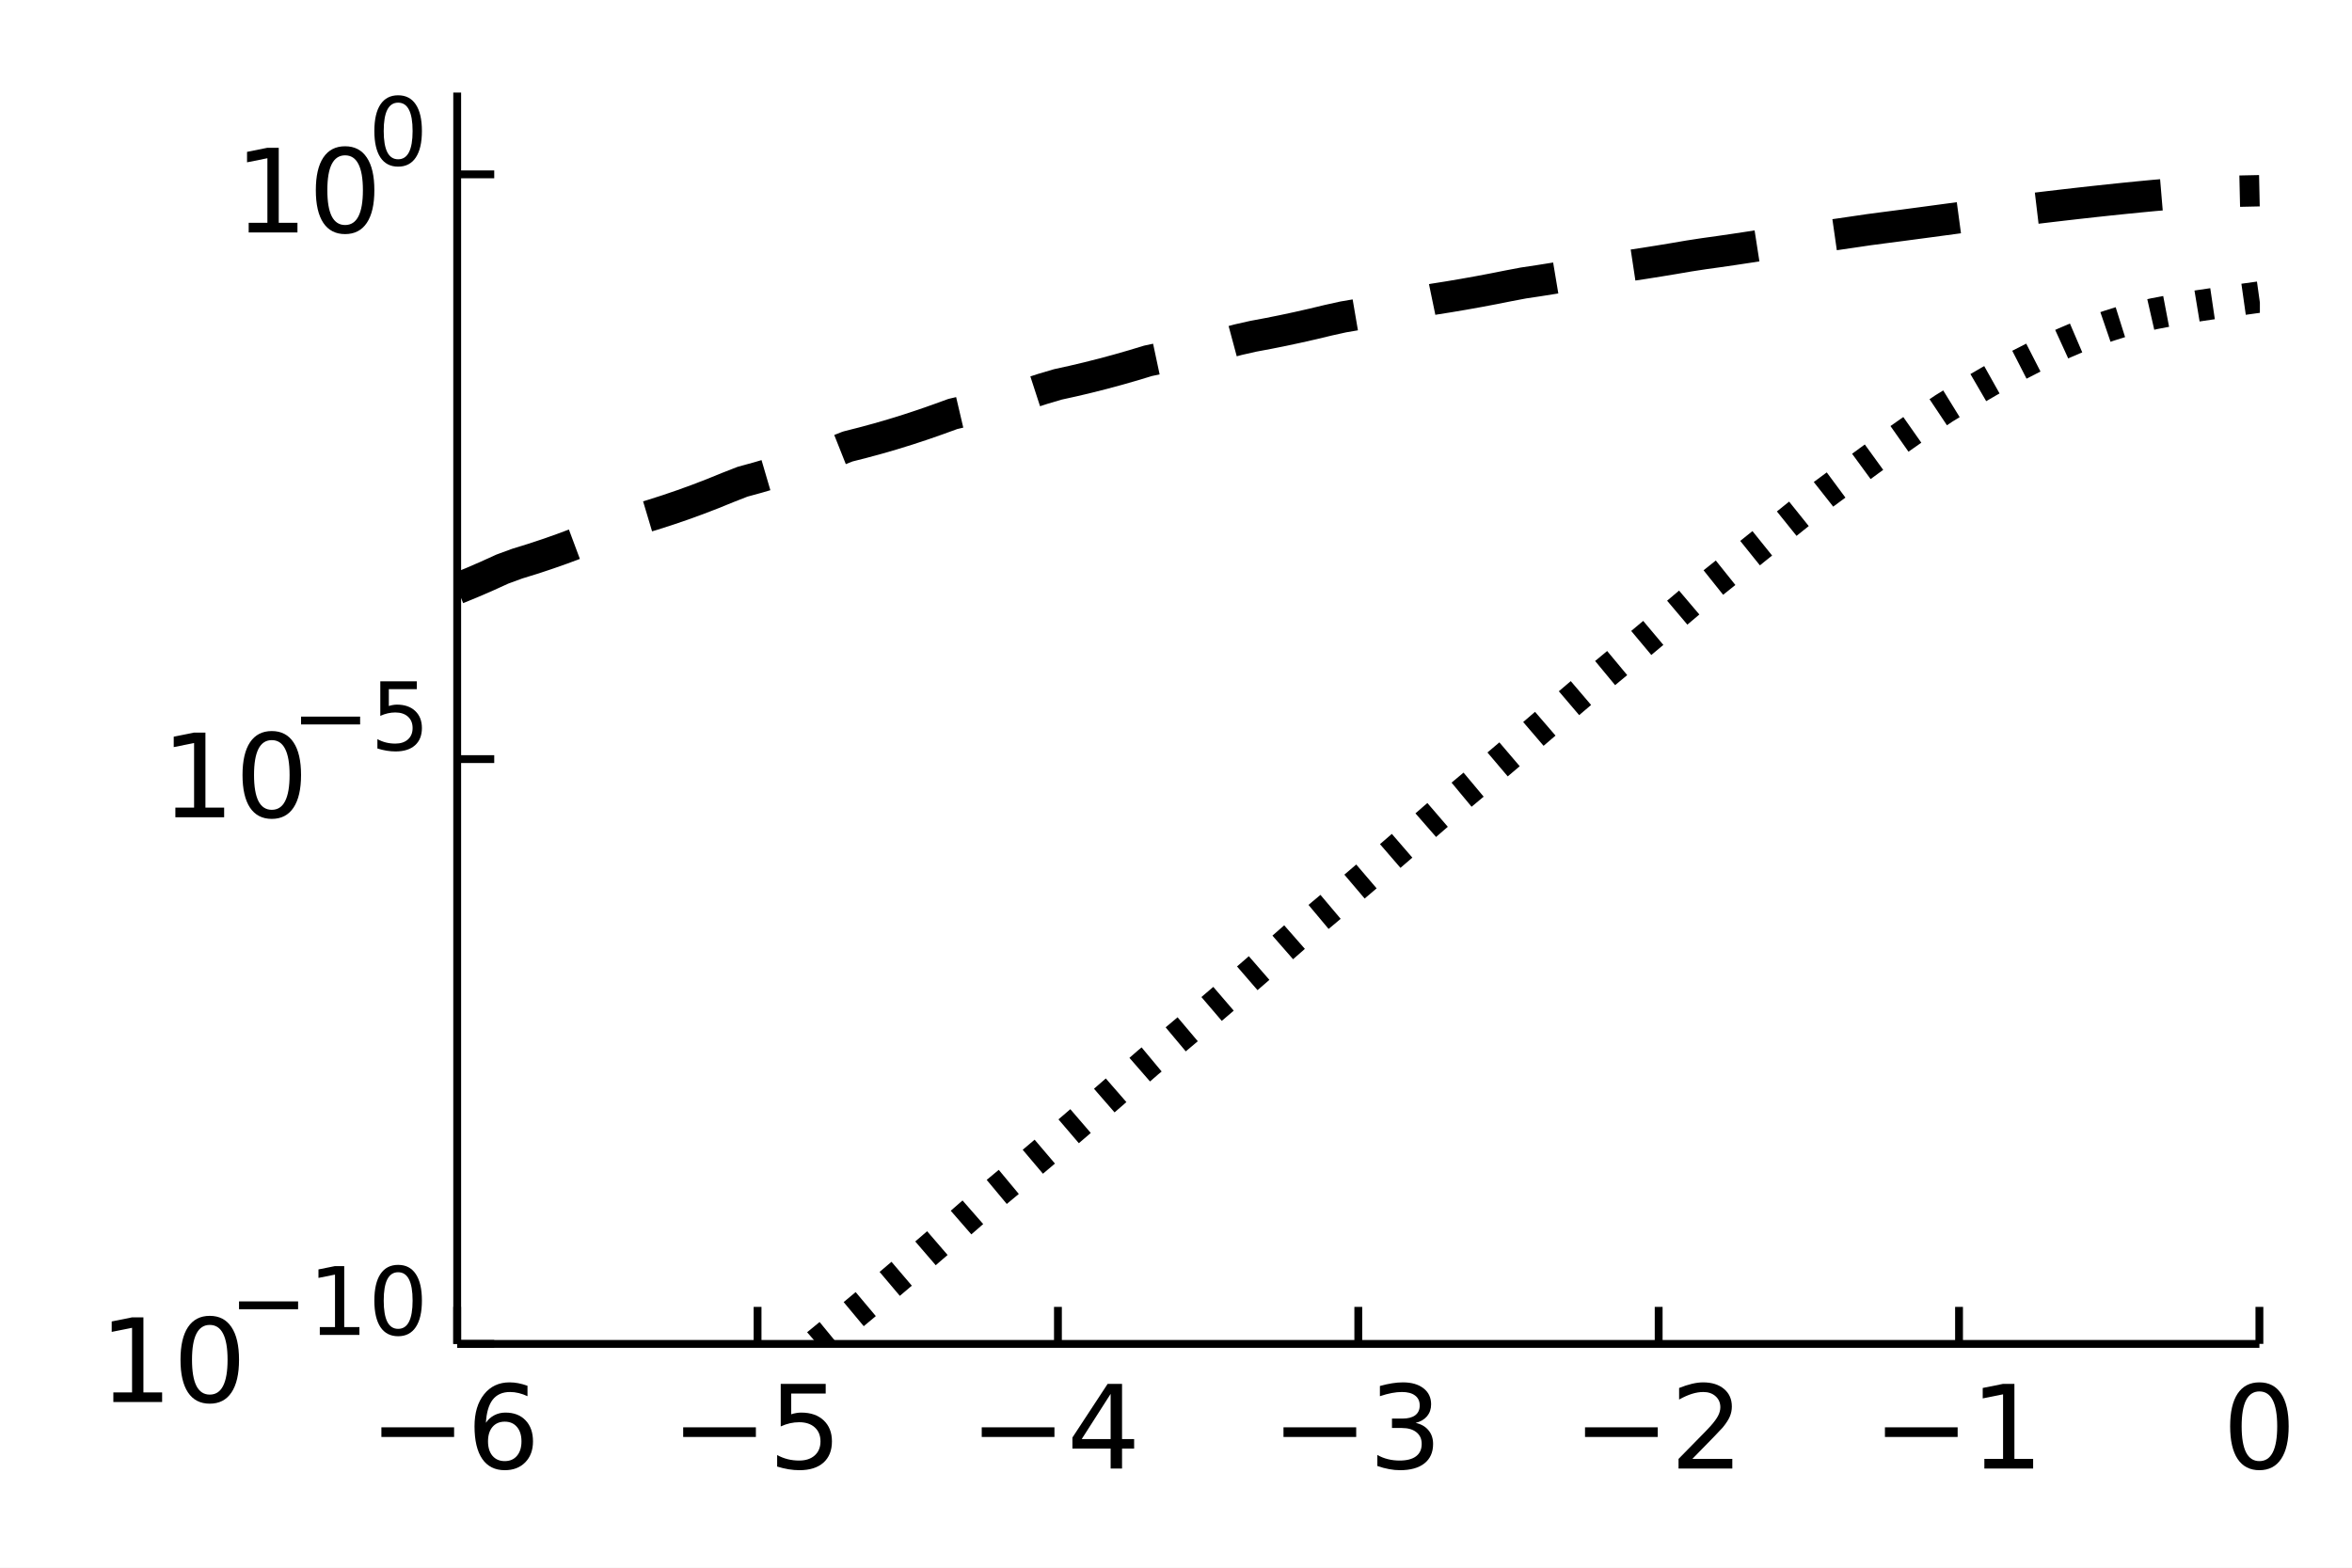
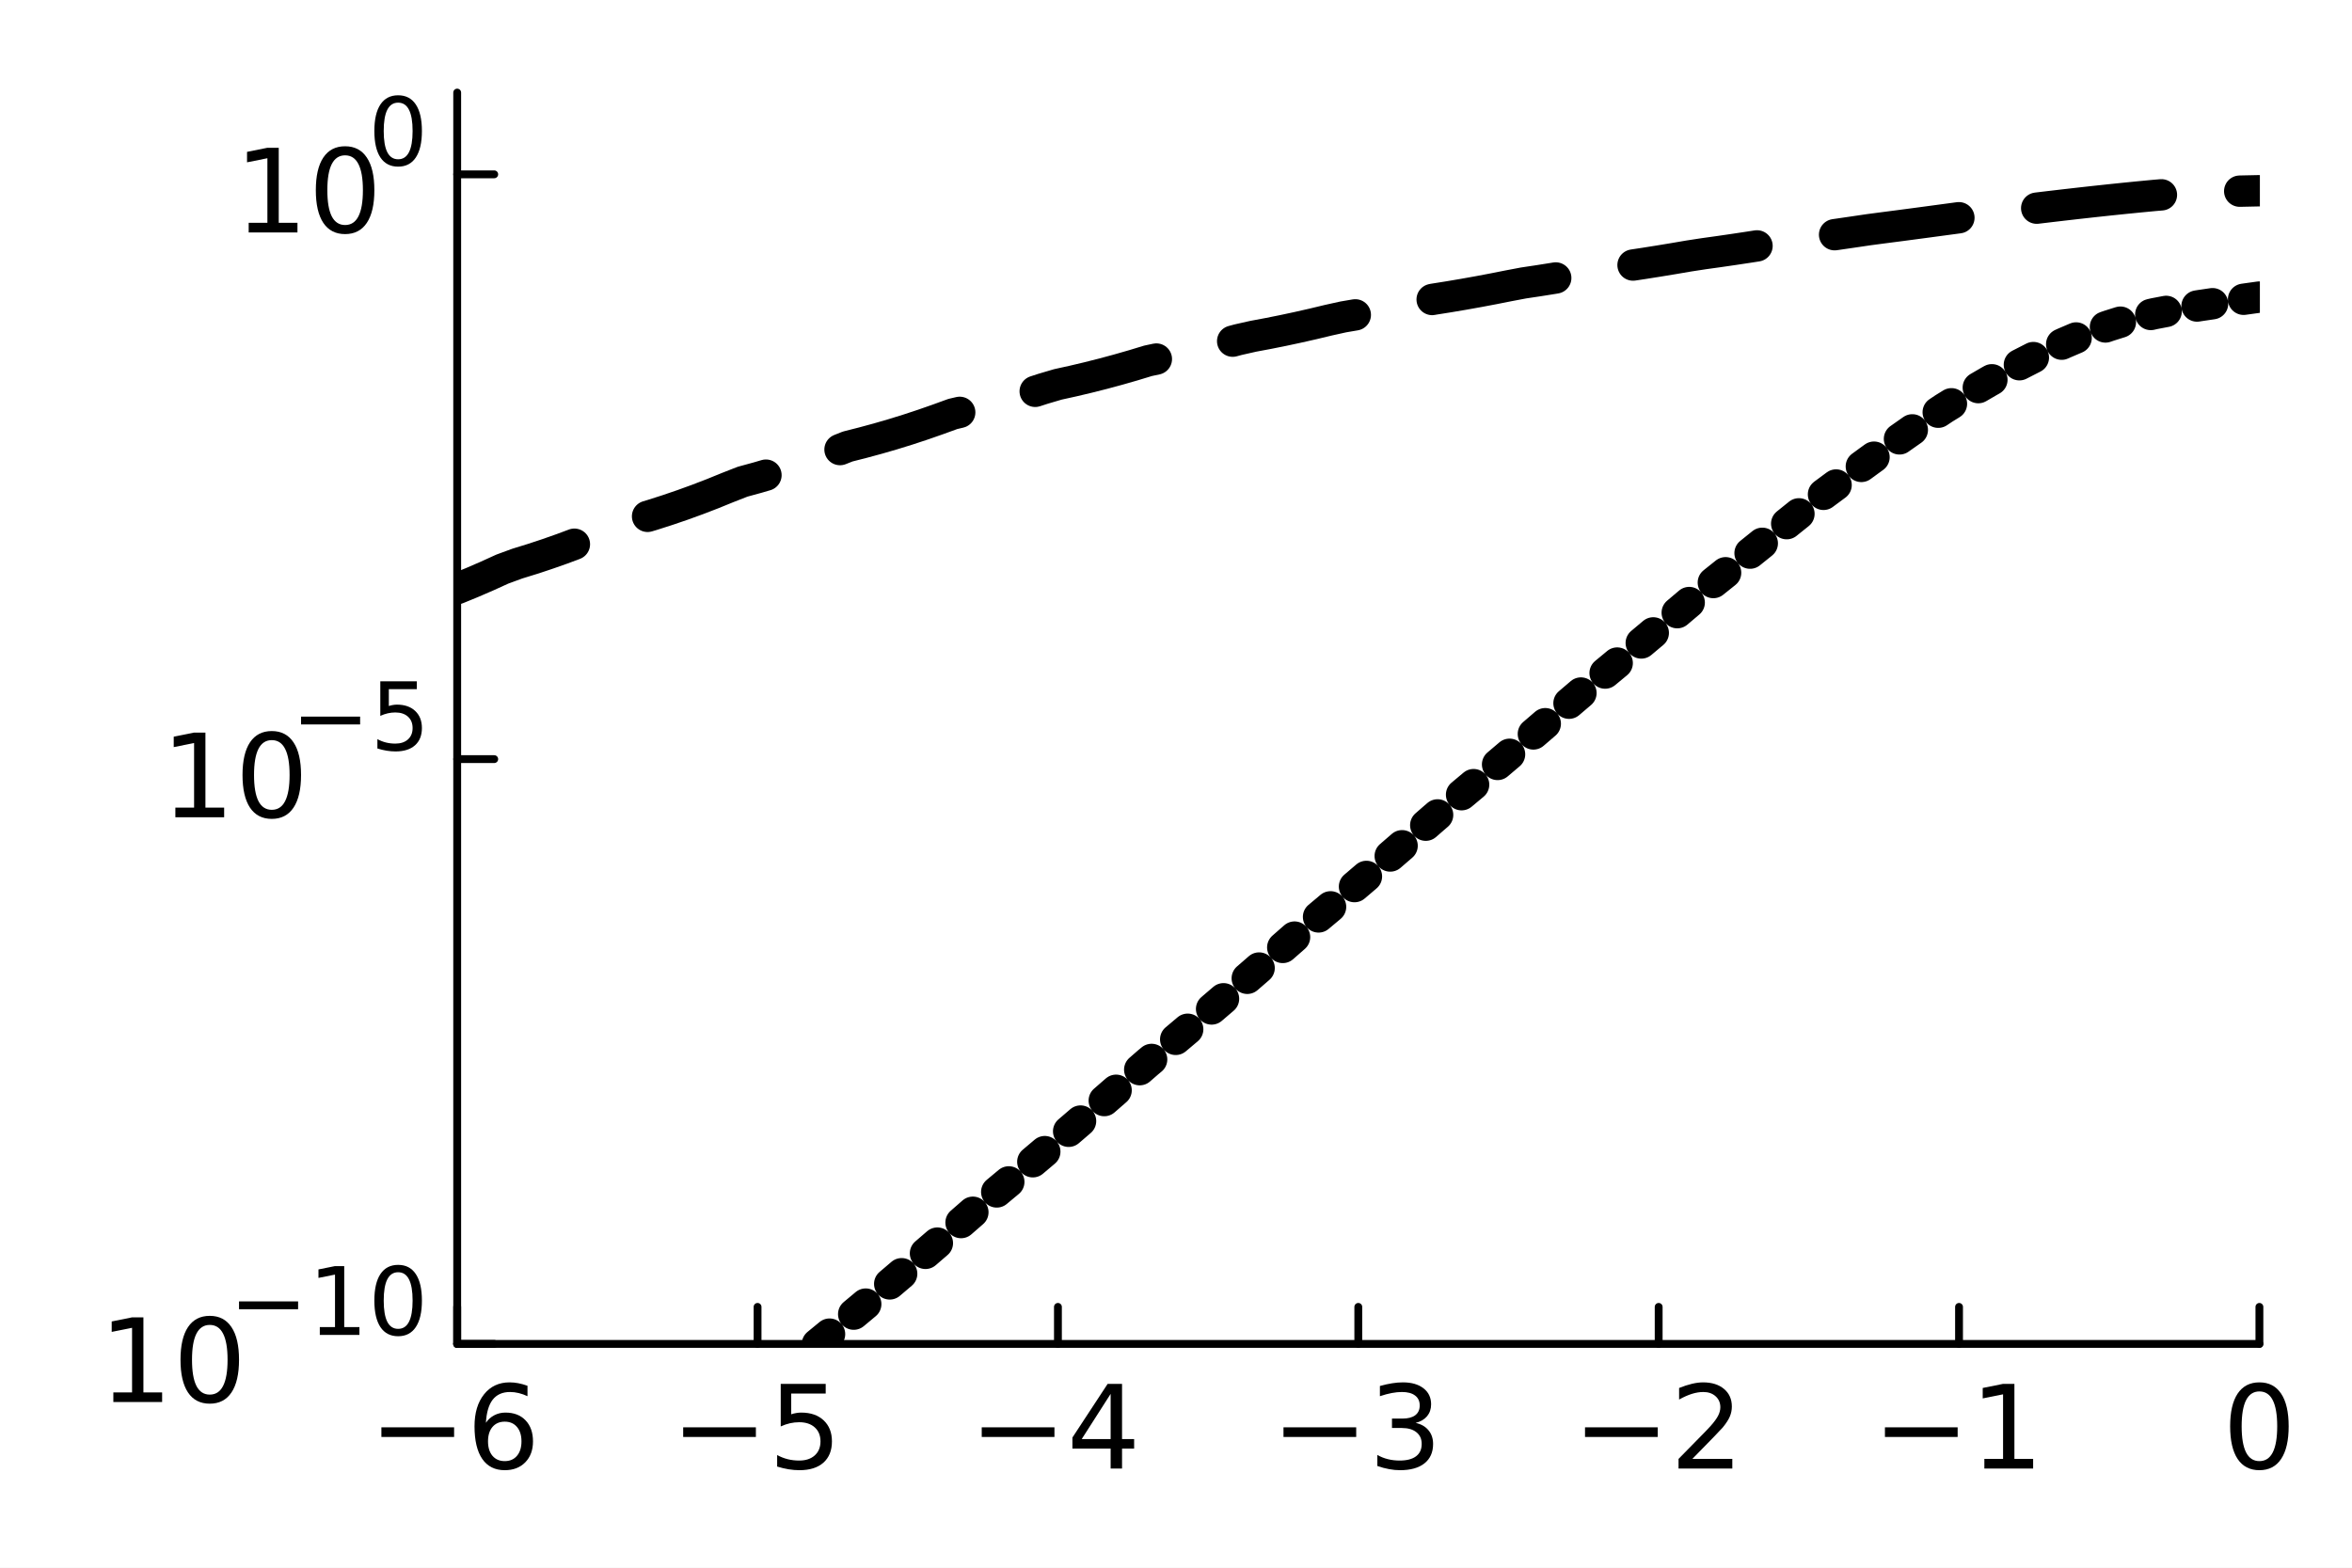
<svg xmlns="http://www.w3.org/2000/svg" width="300" height="200" viewBox="0 0 1200 800">
  <defs>
-     <clipPath id="clip080">
+     <clipPath id="clip750">
      <rect x="0" y="0" width="1200" height="800" />
    </clipPath>
  </defs>
-   <path clip-path="url(#clip080)" d=" M0 800 L1200 800 L1200 0 L0 0  Z   " fill="#ffffff" fill-rule="evenodd" fill-opacity="1" />
+   <path clip-path="url(#clip750)" d=" M0 800 L1200 800 L1200 0 L0 0  Z   " fill="#ffffff" fill-rule="evenodd" fill-opacity="1" />
  <defs>
-     <clipPath id="clip081">
+     <clipPath id="clip751">
      <rect x="240" y="0" width="841" height="800" />
    </clipPath>
  </defs>
-   <path clip-path="url(#clip080)" d=" M233.261 685.808 L1152.76 685.808 L1152.76 47.244 L233.261 47.244  Z   " fill="#ffffff" fill-rule="evenodd" fill-opacity="1" />
+   <path clip-path="url(#clip750)" d=" M233.261 685.808 L1152.76 685.808 L1152.76 47.244 L233.261 47.244  Z   " fill="#ffffff" fill-rule="evenodd" fill-opacity="1" />
  <defs>
-     <clipPath id="clip082">
+     <clipPath id="clip752">
      <rect x="233" y="47" width="920" height="640" />
    </clipPath>
  </defs>
-   <polyline clip-path="url(#clip080)" style="stroke:#000000; stroke-linecap:butt; stroke-linejoin:round; stroke-width:4; stroke-opacity:1; fill:none" points="   233.261,685.808 1152.76,685.808    " />
-   <polyline clip-path="url(#clip080)" style="stroke:#000000; stroke-linecap:butt; stroke-linejoin:round; stroke-width:4; stroke-opacity:1; fill:none" points="   233.261,685.808 233.261,666.91    " />
-   <polyline clip-path="url(#clip080)" style="stroke:#000000; stroke-linecap:butt; stroke-linejoin:round; stroke-width:4; stroke-opacity:1; fill:none" points="   386.51,685.808 386.51,666.91    " />
-   <polyline clip-path="url(#clip080)" style="stroke:#000000; stroke-linecap:butt; stroke-linejoin:round; stroke-width:4; stroke-opacity:1; fill:none" points="   539.76,685.808 539.76,666.91    " />
-   <polyline clip-path="url(#clip080)" style="stroke:#000000; stroke-linecap:butt; stroke-linejoin:round; stroke-width:4; stroke-opacity:1; fill:none" points="   693.009,685.808 693.009,666.91    " />
-   <polyline clip-path="url(#clip080)" style="stroke:#000000; stroke-linecap:butt; stroke-linejoin:round; stroke-width:4; stroke-opacity:1; fill:none" points="   846.258,685.808 846.258,666.91    " />
-   <polyline clip-path="url(#clip080)" style="stroke:#000000; stroke-linecap:butt; stroke-linejoin:round; stroke-width:4; stroke-opacity:1; fill:none" points="   999.507,685.808 999.507,666.91    " />
-   <polyline clip-path="url(#clip080)" style="stroke:#000000; stroke-linecap:butt; stroke-linejoin:round; stroke-width:4; stroke-opacity:1; fill:none" points="   1152.76,685.808 1152.76,666.91    " />
-   <path clip-path="url(#clip080)" d="M194.59 728.372 L231.684 728.372 L231.684 733.291 L194.59 733.291 L194.59 728.372 Z" fill="#000000" fill-rule="evenodd" fill-opacity="1" />
-   <path clip-path="url(#clip080)" d="M257.523 725.479 Q253.588 725.479 251.273 728.17 Q248.988 730.861 248.988 735.548 Q248.988 740.207 251.273 742.926 Q253.588 745.617 257.523 745.617 Q261.459 745.617 263.744 742.926 Q266.059 740.207 266.059 735.548 Q266.059 730.861 263.744 728.17 Q261.459 725.479 257.523 725.479 M269.126 707.163 L269.126 712.487 Q266.927 711.445 264.67 710.895 Q262.442 710.346 260.243 710.346 Q254.456 710.346 251.389 714.252 Q248.351 718.158 247.917 726.057 Q249.624 723.54 252.199 722.209 Q254.775 720.849 257.871 720.849 Q264.381 720.849 268.142 724.813 Q271.933 728.748 271.933 735.548 Q271.933 742.203 267.998 746.225 Q264.063 750.247 257.523 750.247 Q250.029 750.247 246.065 744.518 Q242.101 738.76 242.101 727.851 Q242.101 717.608 246.962 711.532 Q251.823 705.427 260.012 705.427 Q262.211 705.427 264.439 705.861 Q266.696 706.295 269.126 707.163 Z" fill="#000000" fill-rule="evenodd" fill-opacity="1" />
-   <path clip-path="url(#clip080)" d="M348.562 728.372 L385.657 728.372 L385.657 733.291 L348.562 733.291 L348.562 728.372 Z" fill="#000000" fill-rule="evenodd" fill-opacity="1" />
-   <path clip-path="url(#clip080)" d="M398.33 706.208 L421.276 706.208 L421.276 711.127 L403.683 711.127 L403.683 721.717 Q404.956 721.283 406.23 721.08 Q407.503 720.849 408.776 720.849 Q416.01 720.849 420.234 724.813 Q424.459 728.777 424.459 735.548 Q424.459 742.521 420.118 746.399 Q415.778 750.247 407.879 750.247 Q405.159 750.247 402.323 749.784 Q399.517 749.321 396.507 748.395 L396.507 742.521 Q399.112 743.939 401.889 744.634 Q404.667 745.328 407.763 745.328 Q412.769 745.328 415.691 742.695 Q418.614 740.062 418.614 735.548 Q418.614 731.034 415.691 728.401 Q412.769 725.768 407.763 725.768 Q405.419 725.768 403.076 726.289 Q400.761 726.81 398.33 727.909 L398.33 706.208 Z" fill="#000000" fill-rule="evenodd" fill-opacity="1" />
-   <path clip-path="url(#clip080)" d="M500.885 728.372 L537.98 728.372 L537.98 733.291 L500.885 733.291 L500.885 728.372 Z" fill="#000000" fill-rule="evenodd" fill-opacity="1" />
-   <path clip-path="url(#clip080)" d="M566.655 711.3 L551.898 734.362 L566.655 734.362 L566.655 711.3 M565.121 706.208 L572.471 706.208 L572.471 734.362 L578.634 734.362 L578.634 739.223 L572.471 739.223 L572.471 749.408 L566.655 749.408 L566.655 739.223 L547.152 739.223 L547.152 733.58 L565.121 706.208 Z" fill="#000000" fill-rule="evenodd" fill-opacity="1" />
-   <path clip-path="url(#clip080)" d="M654.843 728.372 L691.938 728.372 L691.938 733.291 L654.843 733.291 L654.843 728.372 Z" fill="#000000" fill-rule="evenodd" fill-opacity="1" />
-   <path clip-path="url(#clip080)" d="M722.262 726.115 Q726.458 727.012 728.801 729.848 Q731.174 732.683 731.174 736.85 Q731.174 743.245 726.776 746.746 Q722.378 750.247 714.276 750.247 Q711.556 750.247 708.662 749.697 Q705.798 749.176 702.731 748.106 L702.731 742.463 Q705.161 743.881 708.055 744.605 Q710.948 745.328 714.102 745.328 Q719.6 745.328 722.464 743.158 Q725.358 740.988 725.358 736.85 Q725.358 733.031 722.667 730.889 Q720.005 728.719 715.231 728.719 L710.196 728.719 L710.196 723.916 L715.462 723.916 Q719.774 723.916 722.059 722.209 Q724.345 720.473 724.345 717.232 Q724.345 713.905 721.973 712.14 Q719.629 710.346 715.231 710.346 Q712.829 710.346 710.08 710.866 Q707.331 711.387 704.033 712.487 L704.033 707.278 Q707.36 706.353 710.254 705.89 Q713.176 705.427 715.752 705.427 Q722.407 705.427 726.284 708.465 Q730.161 711.474 730.161 716.624 Q730.161 720.212 728.107 722.701 Q726.052 725.16 722.262 726.115 Z" fill="#000000" fill-rule="evenodd" fill-opacity="1" />
-   <path clip-path="url(#clip080)" d="M808.686 728.372 L845.78 728.372 L845.78 733.291 L808.686 733.291 L808.686 728.372 Z" fill="#000000" fill-rule="evenodd" fill-opacity="1" />
-   <path clip-path="url(#clip080)" d="M863.431 744.489 L883.83 744.489 L883.83 749.408 L856.399 749.408 L856.399 744.489 Q859.727 741.046 865.456 735.259 Q871.214 729.443 872.69 727.764 Q875.497 724.611 876.596 722.44 Q877.725 720.241 877.725 718.129 Q877.725 714.686 875.294 712.516 Q872.892 710.346 869.015 710.346 Q866.266 710.346 863.199 711.3 Q860.161 712.255 856.689 714.194 L856.689 708.291 Q860.219 706.873 863.286 706.15 Q866.353 705.427 868.899 705.427 Q875.612 705.427 879.605 708.783 Q883.598 712.14 883.598 717.753 Q883.598 720.415 882.586 722.817 Q881.602 725.189 878.969 728.43 Q878.245 729.269 874.368 733.291 Q870.491 737.284 863.431 744.489 Z" fill="#000000" fill-rule="evenodd" fill-opacity="1" />
-   <path clip-path="url(#clip080)" d="M961.703 728.372 L998.798 728.372 L998.798 733.291 L961.703 733.291 L961.703 728.372 Z" fill="#000000" fill-rule="evenodd" fill-opacity="1" />
-   <path clip-path="url(#clip080)" d="M1012.43 744.489 L1021.97 744.489 L1021.97 711.532 L1011.59 713.615 L1011.59 708.291 L1021.92 706.208 L1027.76 706.208 L1027.76 744.489 L1037.31 744.489 L1037.31 749.408 L1012.43 749.408 L1012.43 744.489 Z" fill="#000000" fill-rule="evenodd" fill-opacity="1" />
-   <path clip-path="url(#clip080)" d="M1152.76 710.056 Q1148.24 710.056 1145.96 714.512 Q1143.7 718.939 1143.7 727.851 Q1143.7 736.734 1145.96 741.19 Q1148.24 745.617 1152.76 745.617 Q1157.3 745.617 1159.56 741.19 Q1161.84 736.734 1161.84 727.851 Q1161.84 718.939 1159.56 714.512 Q1157.3 710.056 1152.76 710.056 M1152.76 705.427 Q1160.02 705.427 1163.84 711.185 Q1167.69 716.914 1167.69 727.851 Q1167.69 738.76 1163.84 744.518 Q1160.02 750.247 1152.76 750.247 Q1145.49 750.247 1141.64 744.518 Q1137.83 738.76 1137.83 727.851 Q1137.83 716.914 1141.64 711.185 Q1145.49 705.427 1152.76 705.427 Z" fill="#000000" fill-rule="evenodd" fill-opacity="1" />
-   <polyline clip-path="url(#clip080)" style="stroke:#000000; stroke-linecap:butt; stroke-linejoin:round; stroke-width:4; stroke-opacity:1; fill:none" points="   233.261,685.808 233.261,47.244    " />
-   <polyline clip-path="url(#clip080)" style="stroke:#000000; stroke-linecap:butt; stroke-linejoin:round; stroke-width:4; stroke-opacity:1; fill:none" points="   233.261,685.808 252.159,685.808    " />
-   <polyline clip-path="url(#clip080)" style="stroke:#000000; stroke-linecap:butt; stroke-linejoin:round; stroke-width:4; stroke-opacity:1; fill:none" points="   233.261,387.385 252.159,387.385    " />
-   <polyline clip-path="url(#clip080)" style="stroke:#000000; stroke-linecap:butt; stroke-linejoin:round; stroke-width:4; stroke-opacity:1; fill:none" points="   233.261,88.962 252.159,88.962    " />
-   <path clip-path="url(#clip080)" d="M57.831 710.548 L67.38 710.548 L67.38 677.591 L56.992 679.675 L56.992 674.351 L67.322 672.267 L73.167 672.267 L73.167 710.548 L82.715 710.548 L82.715 715.467 L57.831 715.467 L57.831 710.548 Z" fill="#000000" fill-rule="evenodd" fill-opacity="1" />
-   <path clip-path="url(#clip080)" d="M107.021 676.116 Q102.507 676.116 100.221 680.572 Q97.964 684.999 97.964 693.911 Q97.964 702.794 100.221 707.25 Q102.507 711.677 107.021 711.677 Q111.564 711.677 113.821 707.25 Q116.106 702.794 116.106 693.911 Q116.106 684.999 113.821 680.572 Q111.564 676.116 107.021 676.116 M107.021 671.486 Q114.283 671.486 118.103 677.244 Q121.951 682.973 121.951 693.911 Q121.951 704.819 118.103 710.577 Q114.283 716.306 107.021 716.306 Q99.758 716.306 95.91 710.577 Q92.09 704.819 92.09 693.911 Q92.09 682.973 95.91 677.244 Q99.758 671.486 107.021 671.486 Z" fill="#000000" fill-rule="evenodd" fill-opacity="1" />
-   <path clip-path="url(#clip080)" d="M121.951 664.113 L152.091 664.113 L152.091 668.109 L121.951 668.109 L121.951 664.113 Z" fill="#000000" fill-rule="evenodd" fill-opacity="1" />
-   <path clip-path="url(#clip080)" d="M163.164 677.208 L170.922 677.208 L170.922 650.43 L162.482 652.123 L162.482 647.797 L170.875 646.104 L175.624 646.104 L175.624 677.208 L183.382 677.208 L183.382 681.204 L163.164 681.204 L163.164 677.208 Z" fill="#000000" fill-rule="evenodd" fill-opacity="1" />
-   <path clip-path="url(#clip080)" d="M203.13 649.231 Q199.463 649.231 197.606 652.852 Q195.772 656.449 195.772 663.69 Q195.772 670.907 197.606 674.528 Q199.463 678.125 203.13 678.125 Q206.821 678.125 208.655 674.528 Q210.512 670.907 210.512 663.69 Q210.512 656.449 208.655 652.852 Q206.821 649.231 203.13 649.231 M203.13 645.47 Q209.031 645.47 212.135 650.148 Q215.261 654.803 215.261 663.69 Q215.261 672.553 212.135 677.231 Q209.031 681.886 203.13 681.886 Q197.229 681.886 194.103 677.231 Q190.999 672.553 190.999 663.69 Q190.999 654.803 194.103 650.148 Q197.229 645.47 203.13 645.47 Z" fill="#000000" fill-rule="evenodd" fill-opacity="1" />
-   <path clip-path="url(#clip080)" d="M89.475 412.125 L99.024 412.125 L99.024 379.168 L88.636 381.252 L88.636 375.928 L98.966 373.844 L104.811 373.844 L104.811 412.125 L114.359 412.125 L114.359 417.044 L89.475 417.044 L89.475 412.125 Z" fill="#000000" fill-rule="evenodd" fill-opacity="1" />
-   <path clip-path="url(#clip080)" d="M138.665 377.693 Q134.151 377.693 131.865 382.149 Q129.608 386.576 129.608 395.488 Q129.608 404.371 131.865 408.827 Q134.151 413.254 138.665 413.254 Q143.208 413.254 145.465 408.827 Q147.75 404.371 147.75 395.488 Q147.75 386.576 145.465 382.149 Q143.208 377.693 138.665 377.693 M138.665 373.063 Q145.928 373.063 149.747 378.821 Q153.595 384.55 153.595 395.488 Q153.595 406.396 149.747 412.154 Q145.928 417.883 138.665 417.883 Q131.402 417.883 127.554 412.154 Q123.734 406.396 123.734 395.488 Q123.734 384.55 127.554 378.821 Q131.402 373.063 138.665 373.063 Z" fill="#000000" fill-rule="evenodd" fill-opacity="1" />
-   <path clip-path="url(#clip080)" d="M153.595 365.69 L183.735 365.69 L183.735 369.686 L153.595 369.686 L153.595 365.69 Z" fill="#000000" fill-rule="evenodd" fill-opacity="1" />
-   <path clip-path="url(#clip080)" d="M194.032 347.681 L212.675 347.681 L212.675 351.678 L198.381 351.678 L198.381 360.283 Q199.416 359.93 200.45 359.765 Q201.485 359.577 202.519 359.577 Q208.396 359.577 211.829 362.798 Q215.261 366.019 215.261 371.52 Q215.261 377.186 211.735 380.336 Q208.208 383.463 201.79 383.463 Q199.58 383.463 197.276 383.087 Q194.996 382.711 192.551 381.959 L192.551 377.186 Q194.667 378.338 196.924 378.902 Q199.181 379.466 201.696 379.466 Q205.763 379.466 208.138 377.327 Q210.512 375.188 210.512 371.52 Q210.512 367.853 208.138 365.713 Q205.763 363.574 201.696 363.574 Q199.792 363.574 197.888 363.997 Q196.007 364.42 194.032 365.314 L194.032 347.681 Z" fill="#000000" fill-rule="evenodd" fill-opacity="1" />
-   <path clip-path="url(#clip080)" d="M126.879 113.702 L136.428 113.702 L136.428 80.745 L126.04 82.829 L126.04 77.505 L136.37 75.421 L142.215 75.421 L142.215 113.702 L151.763 113.702 L151.763 118.621 L126.879 118.621 L126.879 113.702 Z" fill="#000000" fill-rule="evenodd" fill-opacity="1" />
-   <path clip-path="url(#clip080)" d="M176.069 79.27 Q171.555 79.27 169.269 83.726 Q167.012 88.153 167.012 97.065 Q167.012 105.948 169.269 110.404 Q171.555 114.831 176.069 114.831 Q180.612 114.831 182.869 110.404 Q185.154 105.948 185.154 97.065 Q185.154 88.153 182.869 83.726 Q180.612 79.27 176.069 79.27 M176.069 74.64 Q183.332 74.64 187.151 80.398 Q190.999 86.127 190.999 97.065 Q190.999 107.973 187.151 113.731 Q183.332 119.46 176.069 119.46 Q168.806 119.46 164.958 113.731 Q161.138 107.973 161.138 97.065 Q161.138 86.127 164.958 80.398 Q168.806 74.64 176.069 74.64 Z" fill="#000000" fill-rule="evenodd" fill-opacity="1" />
-   <path clip-path="url(#clip080)" d="M203.13 52.385 Q199.463 52.385 197.606 56.006 Q195.772 59.603 195.772 66.844 Q195.772 74.061 197.606 77.682 Q199.463 81.279 203.13 81.279 Q206.821 81.279 208.655 77.682 Q210.512 74.061 210.512 66.844 Q210.512 59.603 208.655 56.006 Q206.821 52.385 203.13 52.385 M203.13 48.624 Q209.031 48.624 212.135 53.302 Q215.261 57.957 215.261 66.844 Q215.261 75.707 212.135 80.385 Q209.031 85.04 203.13 85.04 Q197.229 85.04 194.103 80.385 Q190.999 75.707 190.999 66.844 Q190.999 57.957 194.103 53.302 Q197.229 48.624 203.13 48.624 Z" fill="#000000" fill-rule="evenodd" fill-opacity="1" />
-   <polyline clip-path="url(#clip082)" style="stroke:#000000; stroke-linecap:butt; stroke-linejoin:round; stroke-width:16; stroke-opacity:1; fill:none" stroke-dasharray="8, 16" points="   233.261,840.209 240.924,833.847 248.586,827.722 256.249,821.531 263.911,815.279 271.574,808.97 279.236,802.607 286.898,796.194 294.561,789.732 302.223,783.226    309.886,776.678 317.548,770.09 325.211,763.466 332.873,757.066 340.536,750.831 348.198,744.539 355.861,738.192 363.523,731.793 371.186,725.346 378.848,718.853    386.51,712.317 394.173,705.742 401.835,699.129 409.498,692.48 417.16,685.799 424.823,679.511 432.485,673.177 440.148,666.792 447.81,660.357 455.473,653.875    463.135,647.351 470.797,640.786 478.46,634.183 486.122,627.543 493.785,620.871 501.447,614.167 509.11,607.771 516.772,601.395 524.435,594.969 532.097,588.497    539.76,581.981 547.422,575.425 555.084,568.829 562.747,562.198 570.409,555.532 578.072,548.835 585.734,542.162 593.397,535.793 601.059,529.374 608.722,522.908    616.384,516.398 624.047,509.847 631.709,503.257 639.371,496.631 647.034,489.971 654.696,483.279 662.359,476.557 670.021,470.174 677.684,463.758 685.346,457.295    693.009,450.789 700.671,444.242 708.334,437.656 715.996,431.036 723.658,424.382 731.321,417.697 738.983,411.114 746.646,404.75 754.308,398.338 761.971,391.882    769.633,385.385 777.296,378.849 784.958,372.279 792.621,365.676 800.283,359.045 807.945,352.514 815.608,346.221 823.27,339.884 830.933,333.508 838.595,327.096    846.258,320.655 853.92,314.187 861.583,307.7 869.245,301.198 876.908,295.076 884.57,288.948 892.232,282.797 899.895,276.633 907.557,270.466 915.22,264.305    922.882,258.163 930.545,252.114 938.207,246.442 945.87,240.793 953.532,235.182 961.195,229.627 968.857,224.147 976.519,218.765 984.182,213.5 991.844,208.39    999.507,203.666 1007.17,199.065 1014.83,194.607 1022.49,190.312 1030.16,186.197 1037.82,182.278 1045.48,178.566 1053.14,175.067 1060.81,171.787 1068.47,168.82    1076.13,166.193 1083.79,163.782 1091.46,161.817 1099.12,160.068 1106.78,158.606 1114.44,157.242 1122.11,155.976 1129.77,154.846 1137.43,153.746 1145.09,152.665    1152.76,151.593    " />
-   <polyline clip-path="url(#clip082)" style="stroke:#000000; stroke-linecap:butt; stroke-linejoin:round; stroke-width:16; stroke-opacity:1; fill:none" stroke-dasharray="64, 40" points="   233.261,300.382 240.924,297.237 248.586,293.919 256.249,290.43 263.911,287.616 271.574,285.247 279.236,282.717 286.898,280.02 294.561,277.156 302.223,274.121    309.886,270.915 317.548,267.539 325.211,265.042 332.873,262.747 340.536,260.293 348.198,257.675 355.861,254.893 363.523,251.943 371.186,248.825 378.848,245.826    386.51,243.731 394.173,241.483 401.835,239.08 409.498,236.517 417.16,233.794 424.823,230.908 432.485,227.861 440.148,225.912 447.81,223.838 455.473,221.616    463.135,219.244 470.797,216.72 478.46,214.042 486.122,211.259 493.785,209.463 501.447,207.533 509.11,205.465 516.772,203.258 524.435,200.908 532.097,198.417    539.76,196.153 547.422,194.465 555.084,192.653 562.747,190.715 570.409,188.648 578.072,186.452 585.734,184.129 593.397,182.497 601.059,180.895 608.722,179.179    616.384,177.348 624.047,175.402 631.709,173.343 639.371,171.613 647.034,170.177 654.696,168.64 662.359,167.001 670.021,165.26 677.684,163.42 685.346,161.724    693.009,160.415 700.671,159.017 708.334,157.529 715.996,155.953 723.658,154.291 731.321,152.701 738.983,151.486 746.646,150.192 754.308,148.82 761.971,147.373    769.633,145.853 777.296,144.402 784.958,143.254 792.621,142.037 800.283,140.754 807.945,139.408 815.608,138.002 823.27,136.695 830.933,135.594 838.595,134.434    846.258,133.22 853.92,131.956 861.583,130.646 869.245,129.471 876.908,128.403 884.57,127.29 892.232,126.135 899.895,124.944 907.557,123.723 915.22,122.65    922.882,121.615 930.545,120.547 938.207,119.452 945.87,118.336 953.532,117.205 961.195,116.194 968.857,115.2 976.519,114.188 984.182,113.165 991.844,112.135    999.507,111.105 1007.17,110.113 1014.83,109.179 1022.49,108.243 1030.16,107.309 1037.82,106.383 1045.48,105.469 1053.14,104.573 1060.81,103.697 1068.47,102.846    1076.13,102.022 1083.79,101.228 1091.46,100.465 1099.12,99.734 1106.78,99.088 1114.44,98.523 1122.11,98.119 1129.77,97.867 1137.43,97.671 1145.09,97.498    1152.76,97.335    " />
+   <polyline clip-path="url(#clip750)" style="stroke:#000000; stroke-linecap:round; stroke-linejoin:round; stroke-width:4; stroke-opacity:1; fill:none" points="   233.261,685.808 1152.76,685.808    " />
+   <polyline clip-path="url(#clip750)" style="stroke:#000000; stroke-linecap:round; stroke-linejoin:round; stroke-width:4; stroke-opacity:1; fill:none" points="   233.261,685.808 233.261,666.91    " />
+   <polyline clip-path="url(#clip750)" style="stroke:#000000; stroke-linecap:round; stroke-linejoin:round; stroke-width:4; stroke-opacity:1; fill:none" points="   386.51,685.808 386.51,666.91    " />
+   <polyline clip-path="url(#clip750)" style="stroke:#000000; stroke-linecap:round; stroke-linejoin:round; stroke-width:4; stroke-opacity:1; fill:none" points="   539.76,685.808 539.76,666.91    " />
+   <polyline clip-path="url(#clip750)" style="stroke:#000000; stroke-linecap:round; stroke-linejoin:round; stroke-width:4; stroke-opacity:1; fill:none" points="   693.009,685.808 693.009,666.91    " />
+   <polyline clip-path="url(#clip750)" style="stroke:#000000; stroke-linecap:round; stroke-linejoin:round; stroke-width:4; stroke-opacity:1; fill:none" points="   846.258,685.808 846.258,666.91    " />
+   <polyline clip-path="url(#clip750)" style="stroke:#000000; stroke-linecap:round; stroke-linejoin:round; stroke-width:4; stroke-opacity:1; fill:none" points="   999.507,685.808 999.507,666.91    " />
+   <polyline clip-path="url(#clip750)" style="stroke:#000000; stroke-linecap:round; stroke-linejoin:round; stroke-width:4; stroke-opacity:1; fill:none" points="   1152.76,685.808 1152.76,666.91    " />
+   <path clip-path="url(#clip750)" d="M194.59 728.372 L231.684 728.372 L231.684 733.291 L194.59 733.291 L194.59 728.372 Z" fill="#000000" fill-rule="evenodd" fill-opacity="1" />
+   <path clip-path="url(#clip750)" d="M257.523 725.479 Q253.588 725.479 251.273 728.17 Q248.988 730.861 248.988 735.548 Q248.988 740.207 251.273 742.926 Q253.588 745.617 257.523 745.617 Q261.459 745.617 263.744 742.926 Q266.059 740.207 266.059 735.548 Q266.059 730.861 263.744 728.17 Q261.459 725.479 257.523 725.479 M269.126 707.163 L269.126 712.487 Q266.927 711.445 264.67 710.895 Q262.442 710.346 260.243 710.346 Q254.456 710.346 251.389 714.252 Q248.351 718.158 247.917 726.057 Q249.624 723.54 252.199 722.209 Q254.775 720.849 257.871 720.849 Q264.381 720.849 268.142 724.813 Q271.933 728.748 271.933 735.548 Q271.933 742.203 267.998 746.225 Q264.063 750.247 257.523 750.247 Q250.029 750.247 246.065 744.518 Q242.101 738.76 242.101 727.851 Q242.101 717.608 246.962 711.532 Q251.823 705.427 260.012 705.427 Q262.211 705.427 264.439 705.861 Q266.696 706.295 269.126 707.163 Z" fill="#000000" fill-rule="evenodd" fill-opacity="1" />
+   <path clip-path="url(#clip750)" d="M348.562 728.372 L385.657 728.372 L385.657 733.291 L348.562 733.291 L348.562 728.372 Z" fill="#000000" fill-rule="evenodd" fill-opacity="1" />
+   <path clip-path="url(#clip750)" d="M398.33 706.208 L421.276 706.208 L421.276 711.127 L403.683 711.127 L403.683 721.717 Q404.956 721.283 406.23 721.08 Q407.503 720.849 408.776 720.849 Q416.01 720.849 420.234 724.813 Q424.459 728.777 424.459 735.548 Q424.459 742.521 420.118 746.399 Q415.778 750.247 407.879 750.247 Q405.159 750.247 402.323 749.784 Q399.517 749.321 396.507 748.395 L396.507 742.521 Q399.112 743.939 401.889 744.634 Q404.667 745.328 407.763 745.328 Q412.769 745.328 415.691 742.695 Q418.614 740.062 418.614 735.548 Q418.614 731.034 415.691 728.401 Q412.769 725.768 407.763 725.768 Q405.419 725.768 403.076 726.289 Q400.761 726.81 398.33 727.909 L398.33 706.208 Z" fill="#000000" fill-rule="evenodd" fill-opacity="1" />
+   <path clip-path="url(#clip750)" d="M500.885 728.372 L537.98 728.372 L537.98 733.291 L500.885 733.291 L500.885 728.372 Z" fill="#000000" fill-rule="evenodd" fill-opacity="1" />
+   <path clip-path="url(#clip750)" d="M566.655 711.3 L551.898 734.362 L566.655 734.362 L566.655 711.3 M565.121 706.208 L572.471 706.208 L572.471 734.362 L578.634 734.362 L578.634 739.223 L572.471 739.223 L572.471 749.408 L566.655 749.408 L566.655 739.223 L547.152 739.223 L547.152 733.58 L565.121 706.208 Z" fill="#000000" fill-rule="evenodd" fill-opacity="1" />
+   <path clip-path="url(#clip750)" d="M654.843 728.372 L691.938 728.372 L691.938 733.291 L654.843 733.291 L654.843 728.372 Z" fill="#000000" fill-rule="evenodd" fill-opacity="1" />
+   <path clip-path="url(#clip750)" d="M722.262 726.115 Q726.458 727.012 728.801 729.848 Q731.174 732.683 731.174 736.85 Q731.174 743.245 726.776 746.746 Q722.378 750.247 714.276 750.247 Q711.556 750.247 708.662 749.697 Q705.798 749.176 702.731 748.106 L702.731 742.463 Q705.161 743.881 708.055 744.605 Q710.948 745.328 714.102 745.328 Q719.6 745.328 722.464 743.158 Q725.358 740.988 725.358 736.85 Q725.358 733.031 722.667 730.889 Q720.005 728.719 715.231 728.719 L710.196 728.719 L710.196 723.916 L715.462 723.916 Q719.774 723.916 722.059 722.209 Q724.345 720.473 724.345 717.232 Q724.345 713.905 721.973 712.14 Q719.629 710.346 715.231 710.346 Q712.829 710.346 710.08 710.866 Q707.331 711.387 704.033 712.487 L704.033 707.278 Q707.36 706.353 710.254 705.89 Q713.176 705.427 715.752 705.427 Q722.407 705.427 726.284 708.465 Q730.161 711.474 730.161 716.624 Q730.161 720.212 728.107 722.701 Q726.052 725.16 722.262 726.115 Z" fill="#000000" fill-rule="evenodd" fill-opacity="1" />
+   <path clip-path="url(#clip750)" d="M808.686 728.372 L845.78 728.372 L845.78 733.291 L808.686 733.291 L808.686 728.372 Z" fill="#000000" fill-rule="evenodd" fill-opacity="1" />
+   <path clip-path="url(#clip750)" d="M863.431 744.489 L883.83 744.489 L883.83 749.408 L856.399 749.408 L856.399 744.489 Q859.727 741.046 865.456 735.259 Q871.214 729.443 872.69 727.764 Q875.497 724.611 876.596 722.44 Q877.725 720.241 877.725 718.129 Q877.725 714.686 875.294 712.516 Q872.892 710.346 869.015 710.346 Q866.266 710.346 863.199 711.3 Q860.161 712.255 856.689 714.194 L856.689 708.291 Q860.219 706.873 863.286 706.15 Q866.353 705.427 868.899 705.427 Q875.612 705.427 879.605 708.783 Q883.598 712.14 883.598 717.753 Q883.598 720.415 882.586 722.817 Q881.602 725.189 878.969 728.43 Q878.245 729.269 874.368 733.291 Q870.491 737.284 863.431 744.489 Z" fill="#000000" fill-rule="evenodd" fill-opacity="1" />
+   <path clip-path="url(#clip750)" d="M961.703 728.372 L998.798 728.372 L998.798 733.291 L961.703 733.291 L961.703 728.372 Z" fill="#000000" fill-rule="evenodd" fill-opacity="1" />
+   <path clip-path="url(#clip750)" d="M1012.43 744.489 L1021.97 744.489 L1021.97 711.532 L1011.59 713.615 L1011.59 708.291 L1021.92 706.208 L1027.76 706.208 L1027.76 744.489 L1037.31 744.489 L1037.31 749.408 L1012.43 749.408 L1012.43 744.489 Z" fill="#000000" fill-rule="evenodd" fill-opacity="1" />
+   <path clip-path="url(#clip750)" d="M1152.76 710.056 Q1148.24 710.056 1145.96 714.512 Q1143.7 718.939 1143.7 727.851 Q1143.7 736.734 1145.96 741.19 Q1148.24 745.617 1152.76 745.617 Q1157.3 745.617 1159.56 741.19 Q1161.84 736.734 1161.84 727.851 Q1161.84 718.939 1159.56 714.512 Q1157.3 710.056 1152.76 710.056 M1152.76 705.427 Q1160.02 705.427 1163.84 711.185 Q1167.69 716.914 1167.69 727.851 Q1167.69 738.76 1163.84 744.518 Q1160.02 750.247 1152.76 750.247 Q1145.49 750.247 1141.64 744.518 Q1137.83 738.76 1137.83 727.851 Q1137.83 716.914 1141.64 711.185 Q1145.49 705.427 1152.76 705.427 Z" fill="#000000" fill-rule="evenodd" fill-opacity="1" />
+   <polyline clip-path="url(#clip750)" style="stroke:#000000; stroke-linecap:round; stroke-linejoin:round; stroke-width:4; stroke-opacity:1; fill:none" points="   233.261,685.808 233.261,47.244    " />
+   <polyline clip-path="url(#clip750)" style="stroke:#000000; stroke-linecap:round; stroke-linejoin:round; stroke-width:4; stroke-opacity:1; fill:none" points="   233.261,685.808 252.159,685.808    " />
+   <polyline clip-path="url(#clip750)" style="stroke:#000000; stroke-linecap:round; stroke-linejoin:round; stroke-width:4; stroke-opacity:1; fill:none" points="   233.261,387.385 252.159,387.385    " />
+   <polyline clip-path="url(#clip750)" style="stroke:#000000; stroke-linecap:round; stroke-linejoin:round; stroke-width:4; stroke-opacity:1; fill:none" points="   233.261,88.962 252.159,88.962    " />
+   <path clip-path="url(#clip750)" d="M57.831 710.548 L67.38 710.548 L67.38 677.591 L56.992 679.675 L56.992 674.351 L67.322 672.267 L73.167 672.267 L73.167 710.548 L82.715 710.548 L82.715 715.467 L57.831 715.467 L57.831 710.548 Z" fill="#000000" fill-rule="evenodd" fill-opacity="1" />
+   <path clip-path="url(#clip750)" d="M107.021 676.116 Q102.507 676.116 100.221 680.572 Q97.964 684.999 97.964 693.911 Q97.964 702.794 100.221 707.25 Q102.507 711.677 107.021 711.677 Q111.564 711.677 113.821 707.25 Q116.106 702.794 116.106 693.911 Q116.106 684.999 113.821 680.572 Q111.564 676.116 107.021 676.116 M107.021 671.486 Q114.283 671.486 118.103 677.244 Q121.951 682.973 121.951 693.911 Q121.951 704.819 118.103 710.577 Q114.283 716.306 107.021 716.306 Q99.758 716.306 95.91 710.577 Q92.09 704.819 92.09 693.911 Q92.09 682.973 95.91 677.244 Q99.758 671.486 107.021 671.486 Z" fill="#000000" fill-rule="evenodd" fill-opacity="1" />
+   <path clip-path="url(#clip750)" d="M121.951 664.113 L152.091 664.113 L152.091 668.109 L121.951 668.109 L121.951 664.113 Z" fill="#000000" fill-rule="evenodd" fill-opacity="1" />
+   <path clip-path="url(#clip750)" d="M163.164 677.208 L170.922 677.208 L170.922 650.43 L162.482 652.123 L162.482 647.797 L170.875 646.104 L175.624 646.104 L175.624 677.208 L183.382 677.208 L183.382 681.204 L163.164 681.204 L163.164 677.208 Z" fill="#000000" fill-rule="evenodd" fill-opacity="1" />
+   <path clip-path="url(#clip750)" d="M203.13 649.231 Q199.463 649.231 197.606 652.852 Q195.772 656.449 195.772 663.69 Q195.772 670.907 197.606 674.528 Q199.463 678.125 203.13 678.125 Q206.821 678.125 208.655 674.528 Q210.512 670.907 210.512 663.69 Q210.512 656.449 208.655 652.852 Q206.821 649.231 203.13 649.231 M203.13 645.47 Q209.031 645.47 212.135 650.148 Q215.261 654.803 215.261 663.69 Q215.261 672.553 212.135 677.231 Q209.031 681.886 203.13 681.886 Q197.229 681.886 194.103 677.231 Q190.999 672.553 190.999 663.69 Q190.999 654.803 194.103 650.148 Q197.229 645.47 203.13 645.47 Z" fill="#000000" fill-rule="evenodd" fill-opacity="1" />
+   <path clip-path="url(#clip750)" d="M89.475 412.125 L99.024 412.125 L99.024 379.168 L88.636 381.252 L88.636 375.928 L98.966 373.844 L104.811 373.844 L104.811 412.125 L114.359 412.125 L114.359 417.044 L89.475 417.044 L89.475 412.125 Z" fill="#000000" fill-rule="evenodd" fill-opacity="1" />
+   <path clip-path="url(#clip750)" d="M138.665 377.693 Q134.151 377.693 131.865 382.149 Q129.608 386.576 129.608 395.488 Q129.608 404.371 131.865 408.827 Q134.151 413.254 138.665 413.254 Q143.208 413.254 145.465 408.827 Q147.75 404.371 147.75 395.488 Q147.75 386.576 145.465 382.149 Q143.208 377.693 138.665 377.693 M138.665 373.063 Q145.928 373.063 149.747 378.821 Q153.595 384.55 153.595 395.488 Q153.595 406.396 149.747 412.154 Q145.928 417.883 138.665 417.883 Q131.402 417.883 127.554 412.154 Q123.734 406.396 123.734 395.488 Q123.734 384.55 127.554 378.821 Q131.402 373.063 138.665 373.063 Z" fill="#000000" fill-rule="evenodd" fill-opacity="1" />
+   <path clip-path="url(#clip750)" d="M153.595 365.69 L183.735 365.69 L183.735 369.686 L153.595 369.686 L153.595 365.69 Z" fill="#000000" fill-rule="evenodd" fill-opacity="1" />
+   <path clip-path="url(#clip750)" d="M194.032 347.681 L212.675 347.681 L212.675 351.678 L198.381 351.678 L198.381 360.283 Q199.416 359.93 200.45 359.765 Q201.485 359.577 202.519 359.577 Q208.396 359.577 211.829 362.798 Q215.261 366.019 215.261 371.52 Q215.261 377.186 211.735 380.336 Q208.208 383.463 201.79 383.463 Q199.58 383.463 197.276 383.087 Q194.996 382.711 192.551 381.959 L192.551 377.186 Q194.667 378.338 196.924 378.902 Q199.181 379.466 201.696 379.466 Q205.763 379.466 208.138 377.327 Q210.512 375.188 210.512 371.52 Q210.512 367.853 208.138 365.713 Q205.763 363.574 201.696 363.574 Q199.792 363.574 197.888 363.997 Q196.007 364.42 194.032 365.314 L194.032 347.681 Z" fill="#000000" fill-rule="evenodd" fill-opacity="1" />
+   <path clip-path="url(#clip750)" d="M126.879 113.702 L136.428 113.702 L136.428 80.745 L126.04 82.829 L126.04 77.505 L136.37 75.421 L142.215 75.421 L142.215 113.702 L151.763 113.702 L151.763 118.621 L126.879 118.621 L126.879 113.702 Z" fill="#000000" fill-rule="evenodd" fill-opacity="1" />
+   <path clip-path="url(#clip750)" d="M176.069 79.27 Q171.555 79.27 169.269 83.726 Q167.012 88.153 167.012 97.065 Q167.012 105.948 169.269 110.404 Q171.555 114.831 176.069 114.831 Q180.612 114.831 182.869 110.404 Q185.154 105.948 185.154 97.065 Q185.154 88.153 182.869 83.726 Q180.612 79.27 176.069 79.27 M176.069 74.64 Q183.332 74.64 187.151 80.398 Q190.999 86.127 190.999 97.065 Q190.999 107.973 187.151 113.731 Q183.332 119.46 176.069 119.46 Q168.806 119.46 164.958 113.731 Q161.138 107.973 161.138 97.065 Q161.138 86.127 164.958 80.398 Q168.806 74.64 176.069 74.64 Z" fill="#000000" fill-rule="evenodd" fill-opacity="1" />
+   <path clip-path="url(#clip750)" d="M203.13 52.385 Q199.463 52.385 197.606 56.006 Q195.772 59.603 195.772 66.844 Q195.772 74.061 197.606 77.682 Q199.463 81.279 203.13 81.279 Q206.821 81.279 208.655 77.682 Q210.512 74.061 210.512 66.844 Q210.512 59.603 208.655 56.006 Q206.821 52.385 203.13 52.385 M203.13 48.624 Q209.031 48.624 212.135 53.302 Q215.261 57.957 215.261 66.844 Q215.261 75.707 212.135 80.385 Q209.031 85.04 203.13 85.04 Q197.229 85.04 194.103 80.385 Q190.999 75.707 190.999 66.844 Q190.999 57.957 194.103 53.302 Q197.229 48.624 203.13 48.624 Z" fill="#000000" fill-rule="evenodd" fill-opacity="1" />
+   <polyline clip-path="url(#clip752)" style="stroke:#000000; stroke-linecap:round; stroke-linejoin:round; stroke-width:16; stroke-opacity:1; fill:none" stroke-dasharray="8, 16" points="   233.261,840.209 240.924,833.847 248.586,827.722 256.249,821.531 263.911,815.279 271.574,808.97 279.236,802.607 286.898,796.194 294.561,789.732 302.223,783.226    309.886,776.678 317.548,770.09 325.211,763.466 332.873,757.066 340.536,750.831 348.198,744.539 355.861,738.192 363.523,731.793 371.186,725.346 378.848,718.853    386.51,712.317 394.173,705.742 401.835,699.129 409.498,692.48 417.16,685.799 424.823,679.511 432.485,673.177 440.148,666.792 447.81,660.357 455.473,653.875    463.135,647.351 470.797,640.786 478.46,634.183 486.122,627.543 493.785,620.871 501.447,614.167 509.11,607.771 516.772,601.395 524.435,594.969 532.097,588.497    539.76,581.981 547.422,575.425 555.084,568.829 562.747,562.198 570.409,555.532 578.072,548.835 585.734,542.162 593.397,535.793 601.059,529.374 608.722,522.908    616.384,516.398 624.047,509.847 631.709,503.257 639.371,496.631 647.034,489.971 654.696,483.279 662.359,476.557 670.021,470.174 677.684,463.758 685.346,457.295    693.009,450.789 700.671,444.242 708.334,437.656 715.996,431.036 723.658,424.382 731.321,417.697 738.983,411.114 746.646,404.75 754.308,398.338 761.971,391.882    769.633,385.385 777.296,378.849 784.958,372.279 792.621,365.676 800.283,359.045 807.945,352.514 815.608,346.221 823.27,339.884 830.933,333.508 838.595,327.096    846.258,320.655 853.92,314.187 861.583,307.7 869.245,301.198 876.908,295.076 884.57,288.948 892.232,282.797 899.895,276.633 907.557,270.466 915.22,264.305    922.882,258.163 930.545,252.114 938.207,246.442 945.87,240.793 953.532,235.182 961.195,229.627 968.857,224.147 976.519,218.765 984.182,213.5 991.844,208.39    999.507,203.666 1007.17,199.065 1014.83,194.607 1022.49,190.312 1030.16,186.197 1037.82,182.278 1045.48,178.566 1053.14,175.067 1060.81,171.787 1068.47,168.82    1076.13,166.193 1083.79,163.782 1091.46,161.817 1099.12,160.068 1106.78,158.606 1114.44,157.242 1122.11,155.976 1129.77,154.846 1137.43,153.746 1145.09,152.665    1152.76,151.593    " />
+   <polyline clip-path="url(#clip752)" style="stroke:#000000; stroke-linecap:round; stroke-linejoin:round; stroke-width:16; stroke-opacity:1; fill:none" stroke-dasharray="64, 40" points="   233.261,300.382 240.924,297.237 248.586,293.919 256.249,290.43 263.911,287.616 271.574,285.247 279.236,282.717 286.898,280.02 294.561,277.156 302.223,274.121    309.886,270.915 317.548,267.539 325.211,265.042 332.873,262.747 340.536,260.293 348.198,257.675 355.861,254.893 363.523,251.943 371.186,248.825 378.848,245.826    386.51,243.731 394.173,241.483 401.835,239.08 409.498,236.517 417.16,233.794 424.823,230.908 432.485,227.861 440.148,225.912 447.81,223.838 455.473,221.616    463.135,219.244 470.797,216.72 478.46,214.042 486.122,211.259 493.785,209.463 501.447,207.533 509.11,205.465 516.772,203.258 524.435,200.908 532.097,198.417    539.76,196.153 547.422,194.465 555.084,192.653 562.747,190.715 570.409,188.648 578.072,186.452 585.734,184.129 593.397,182.497 601.059,180.895 608.722,179.179    616.384,177.348 624.047,175.402 631.709,173.343 639.371,171.613 647.034,170.177 654.696,168.64 662.359,167.001 670.021,165.26 677.684,163.42 685.346,161.724    693.009,160.415 700.671,159.017 708.334,157.529 715.996,155.953 723.658,154.291 731.321,152.701 738.983,151.486 746.646,150.192 754.308,148.82 761.971,147.373    769.633,145.853 777.296,144.402 784.958,143.254 792.621,142.037 800.283,140.754 807.945,139.408 815.608,138.002 823.27,136.695 830.933,135.594 838.595,134.434    846.258,133.22 853.92,131.956 861.583,130.646 869.245,129.471 876.908,128.403 884.57,127.29 892.232,126.135 899.895,124.944 907.557,123.723 915.22,122.65    922.882,121.615 930.545,120.547 938.207,119.452 945.87,118.336 953.532,117.205 961.195,116.194 968.857,115.2 976.519,114.188 984.182,113.165 991.844,112.135    999.507,111.105 1007.17,110.113 1014.83,109.179 1022.49,108.243 1030.16,107.309 1037.82,106.383 1045.48,105.469 1053.14,104.573 1060.81,103.697 1068.47,102.846    1076.13,102.022 1083.79,101.228 1091.46,100.465 1099.12,99.734 1106.78,99.088 1114.44,98.523 1122.11,98.119 1129.77,97.867 1137.43,97.671 1145.09,97.498    1152.76,97.335    " />
</svg>
